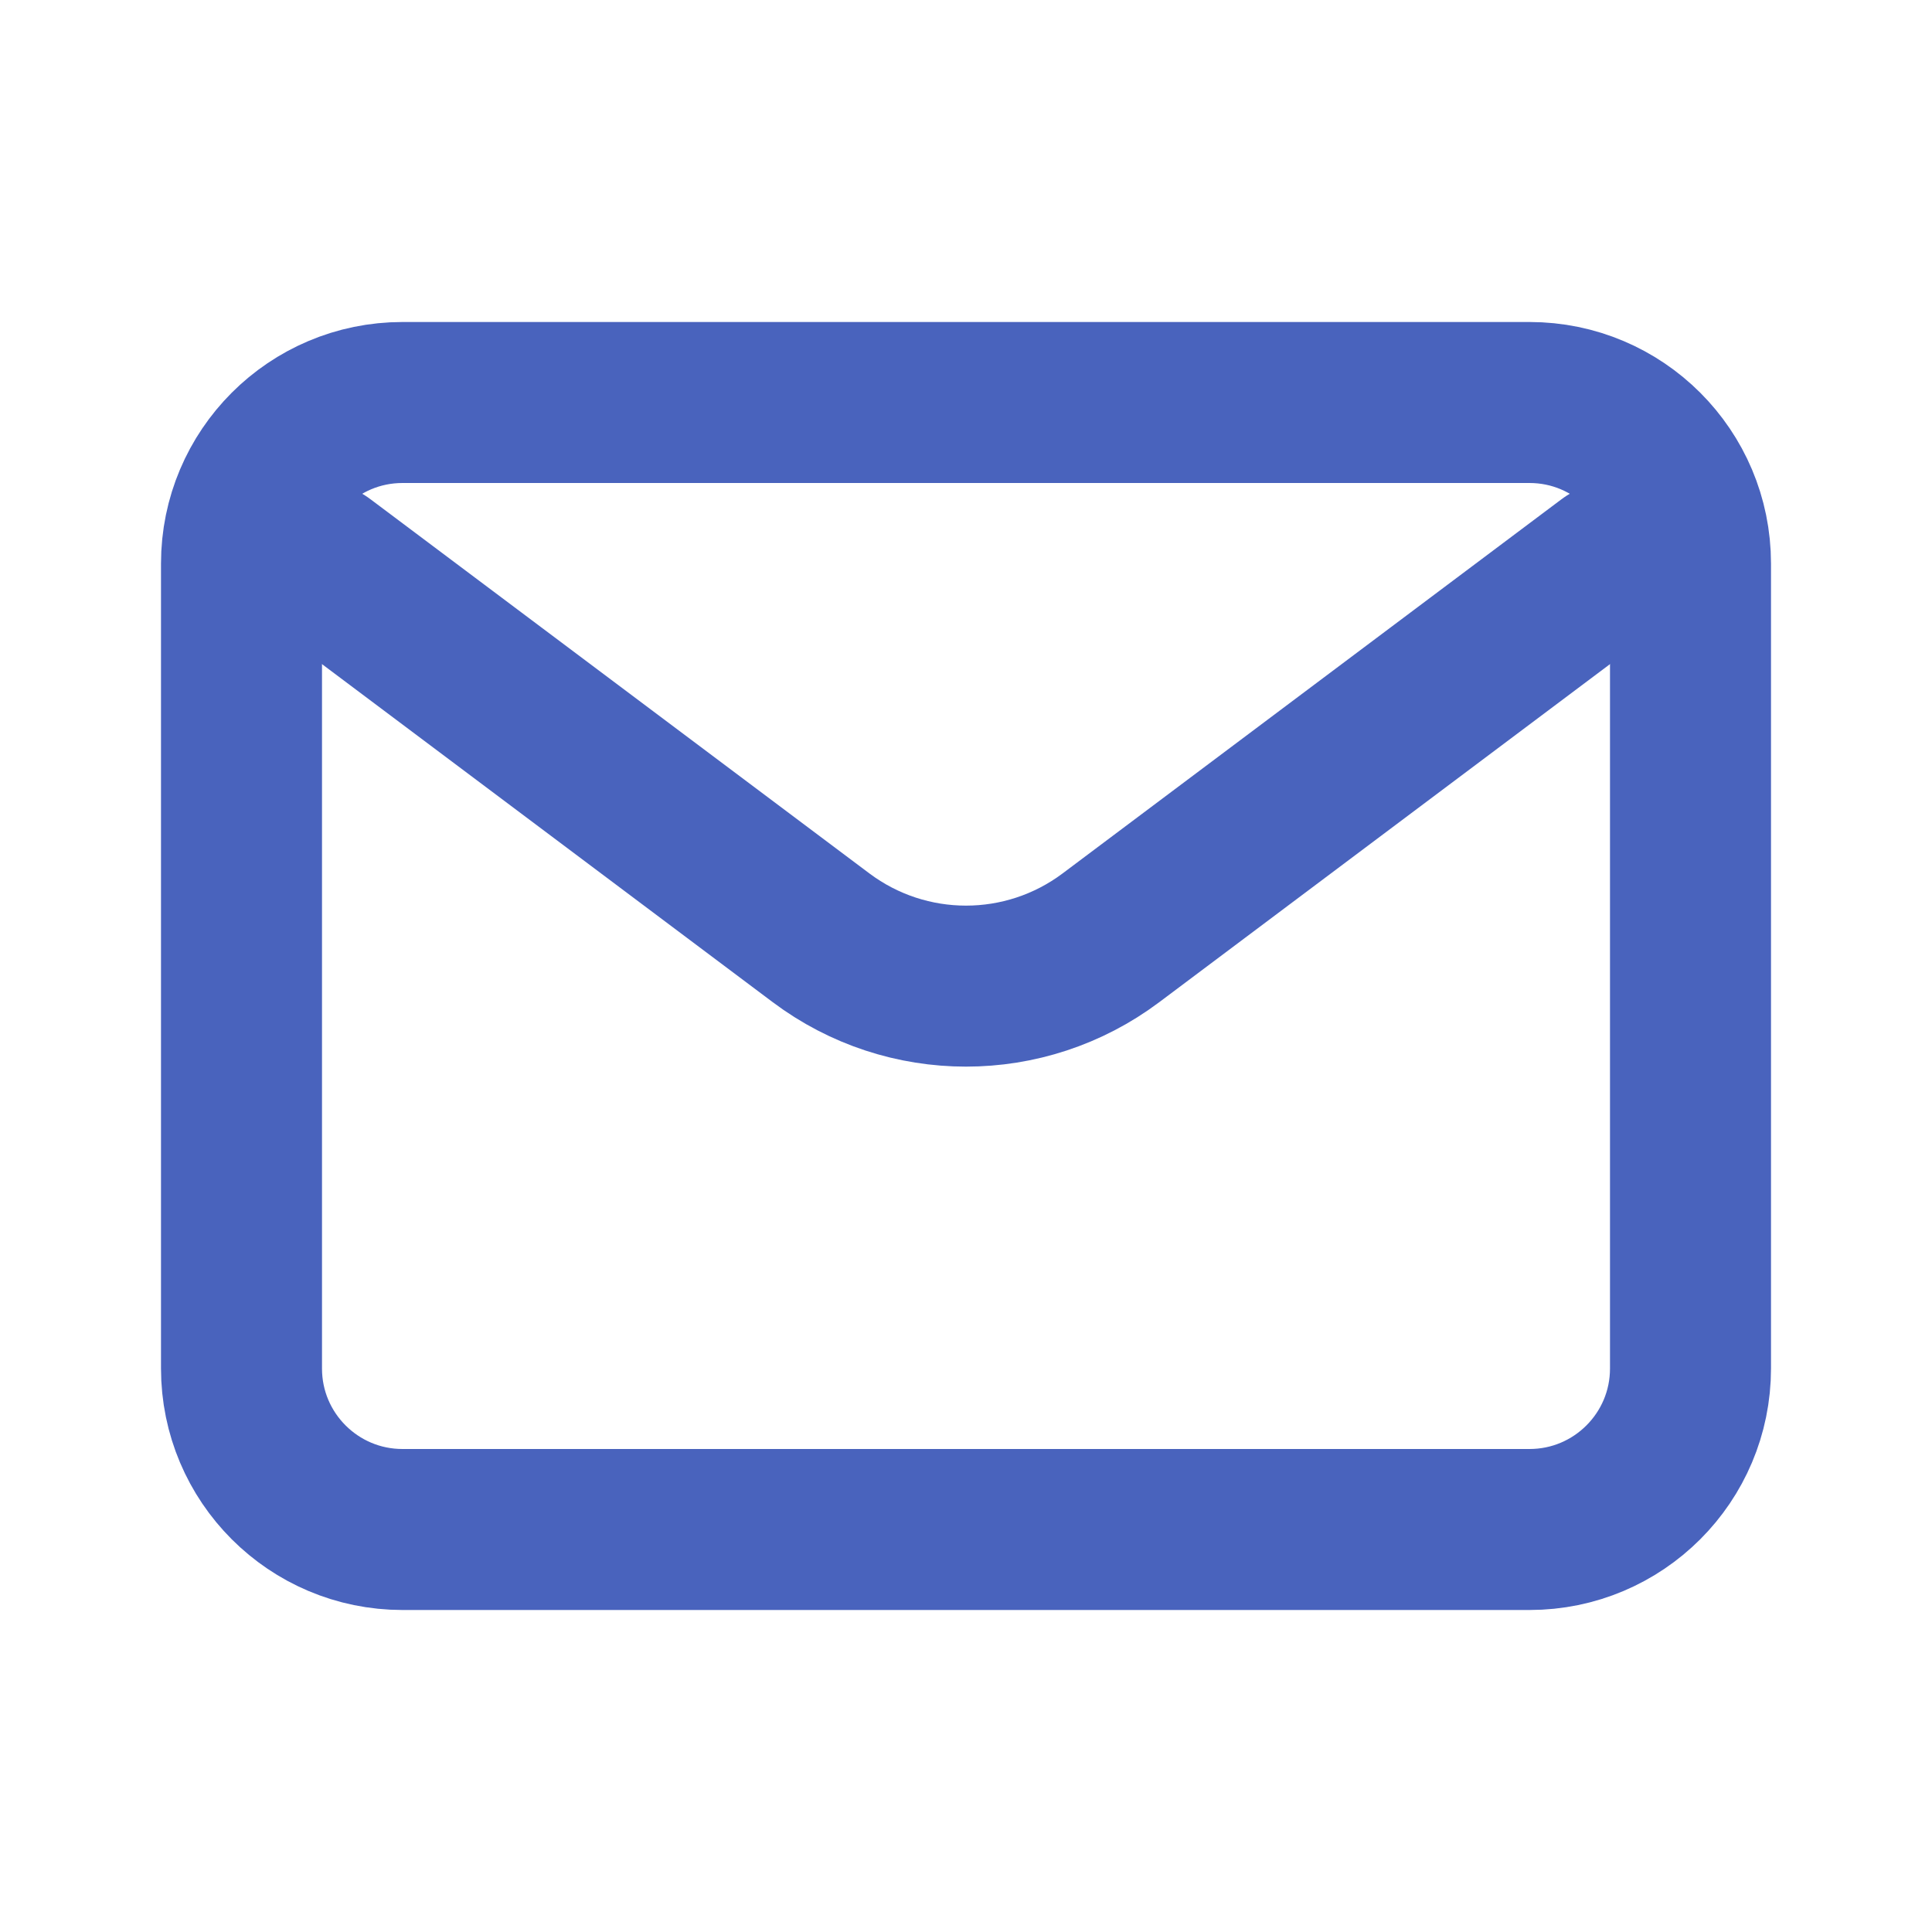
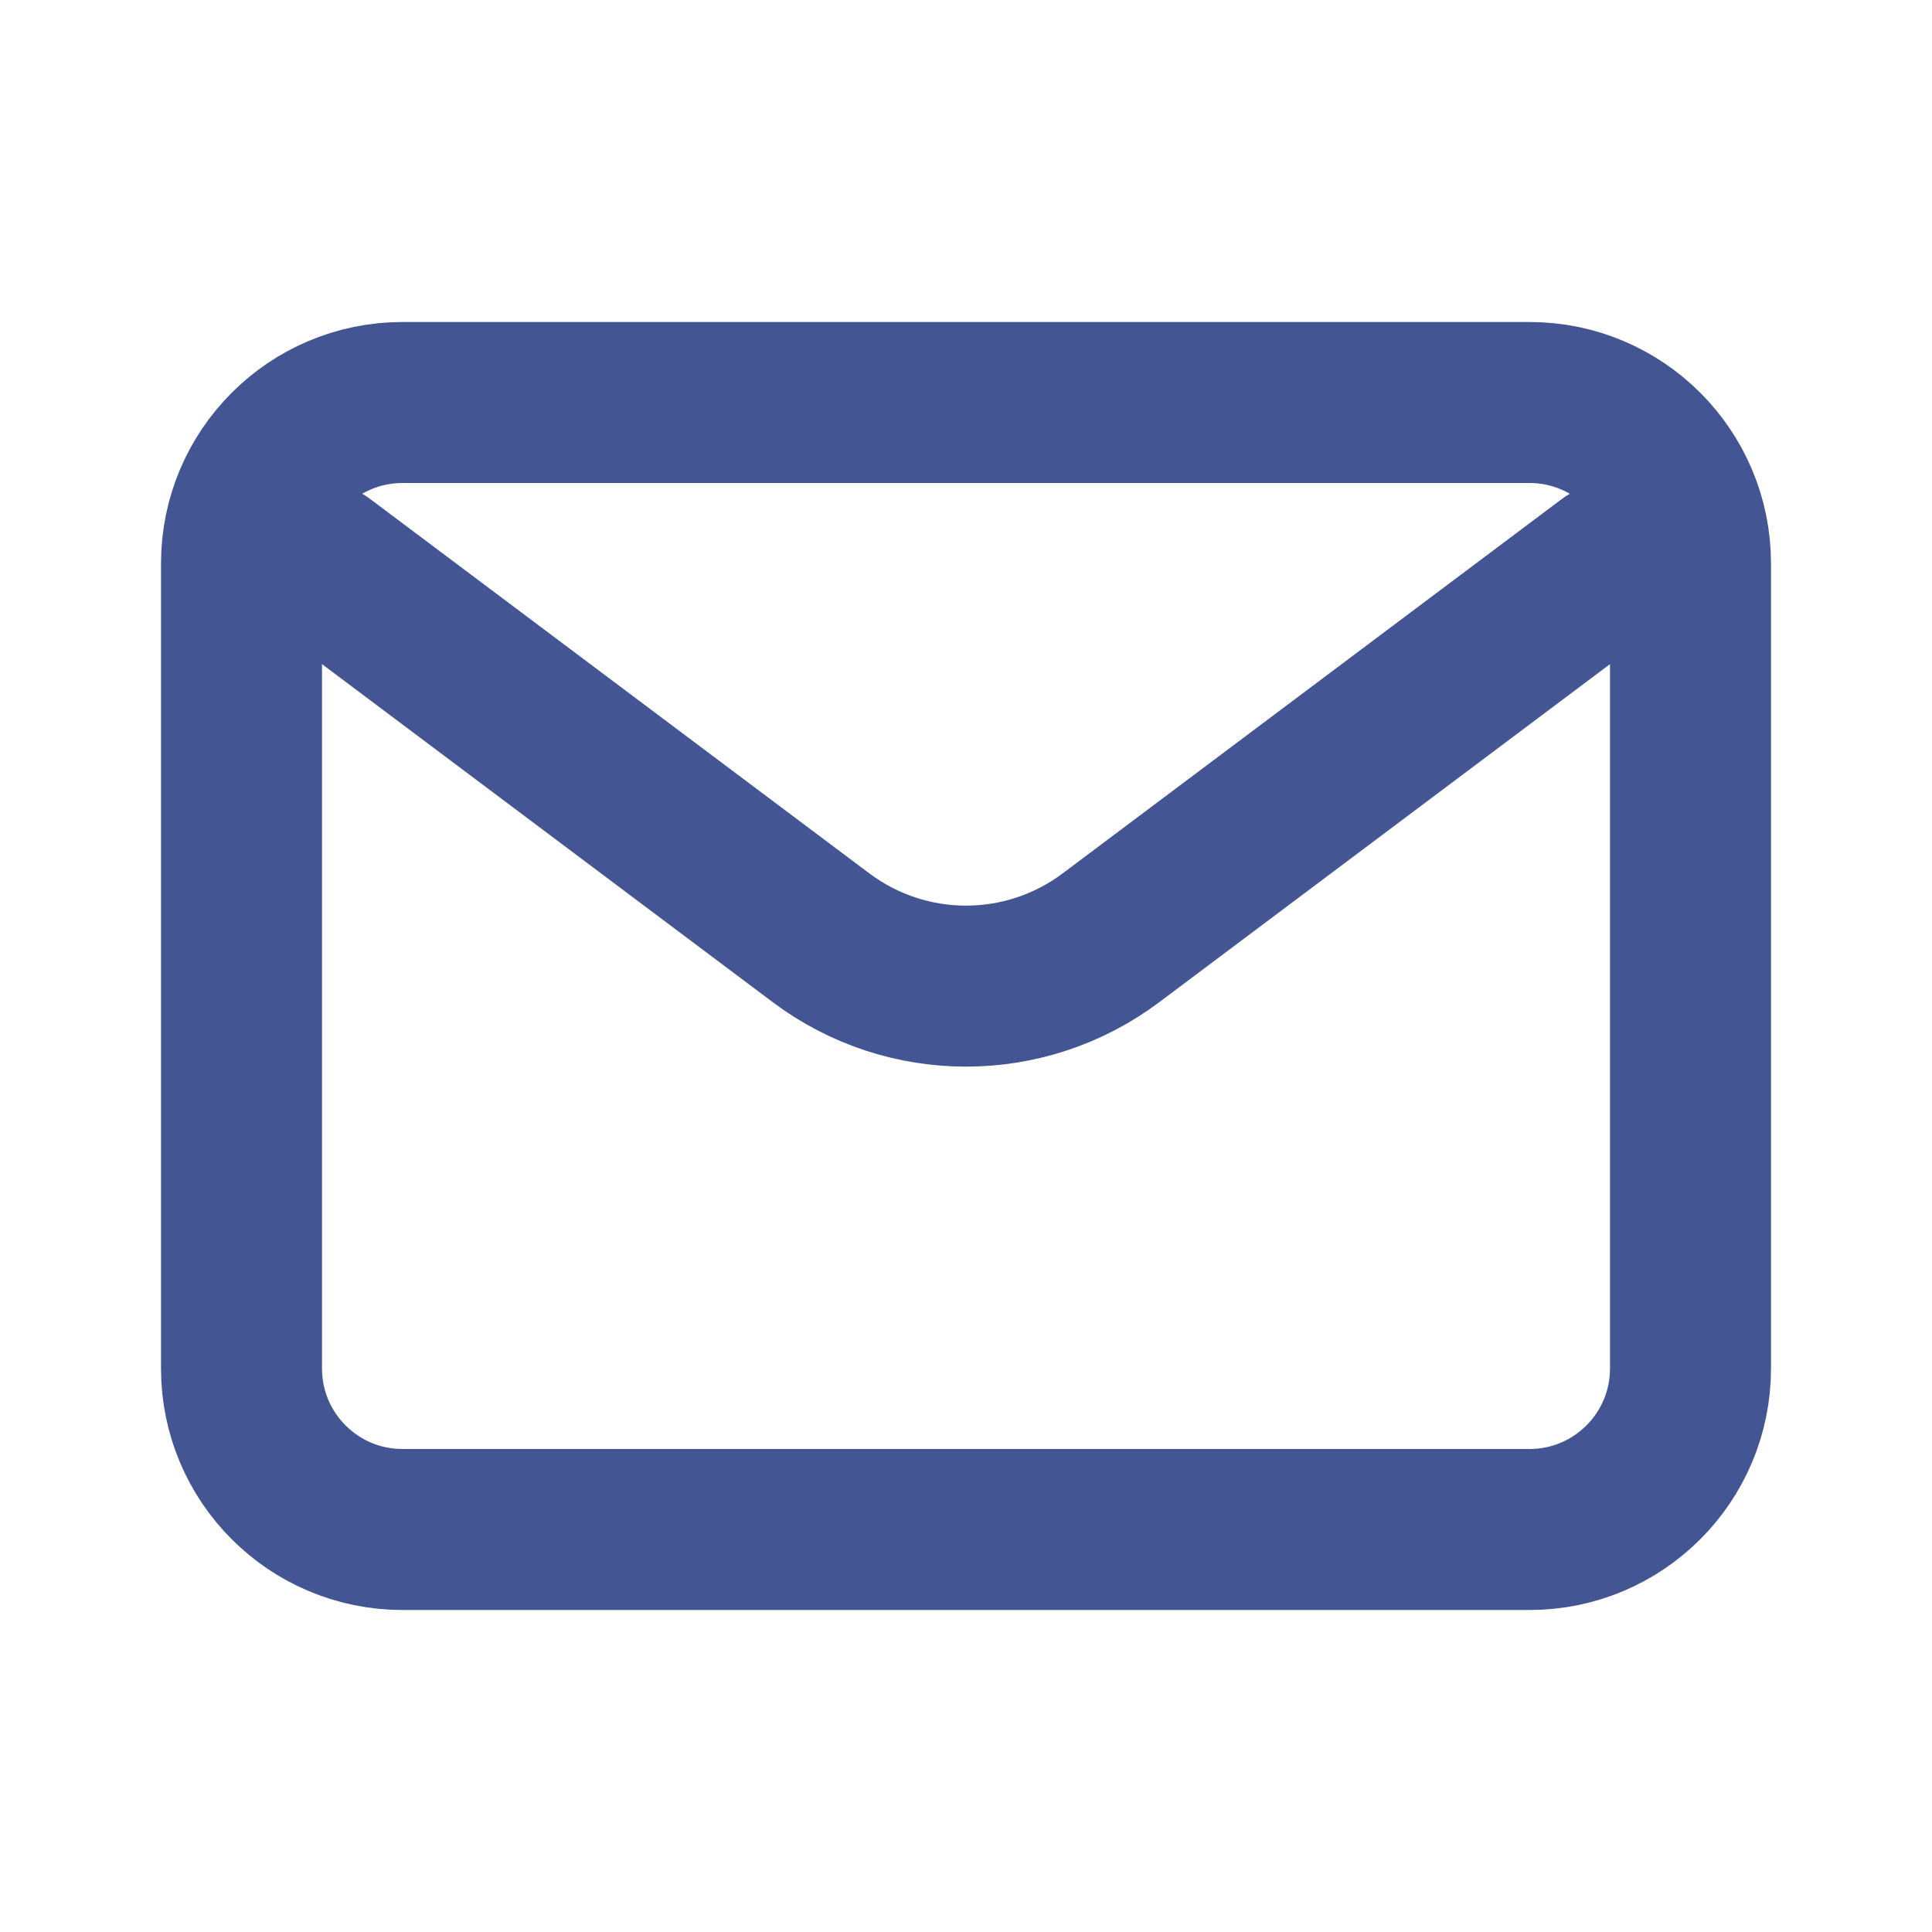
<svg xmlns="http://www.w3.org/2000/svg" width="800px" height="800px" viewBox="0 0 24 24" fill="none">
-   <path d="M4 7L10.2 11.65C11.267 12.45 12.733 12.45 13.8 11.65L20 7" stroke="#4963BD" stroke-width="2" stroke-linecap="round" stroke-linejoin="round" />
-   <rect x="3" y="5" width="18" height="14" rx="2" stroke="#4963BD" stroke-width="2" stroke-linecap="round" />
+   <path class="emailLine" d="M4 7L10.2 11.65C11.267 12.45 12.733 12.45 13.8 11.65L20 7" stroke="#435693" stroke-width="2" stroke-linecap="round" stroke-linejoin="round" />
+   <rect class="emailLine" x="3" y="5" width="18" height="14" rx="2" stroke="#435693" stroke-width="2" stroke-linecap="round" />
</svg>
